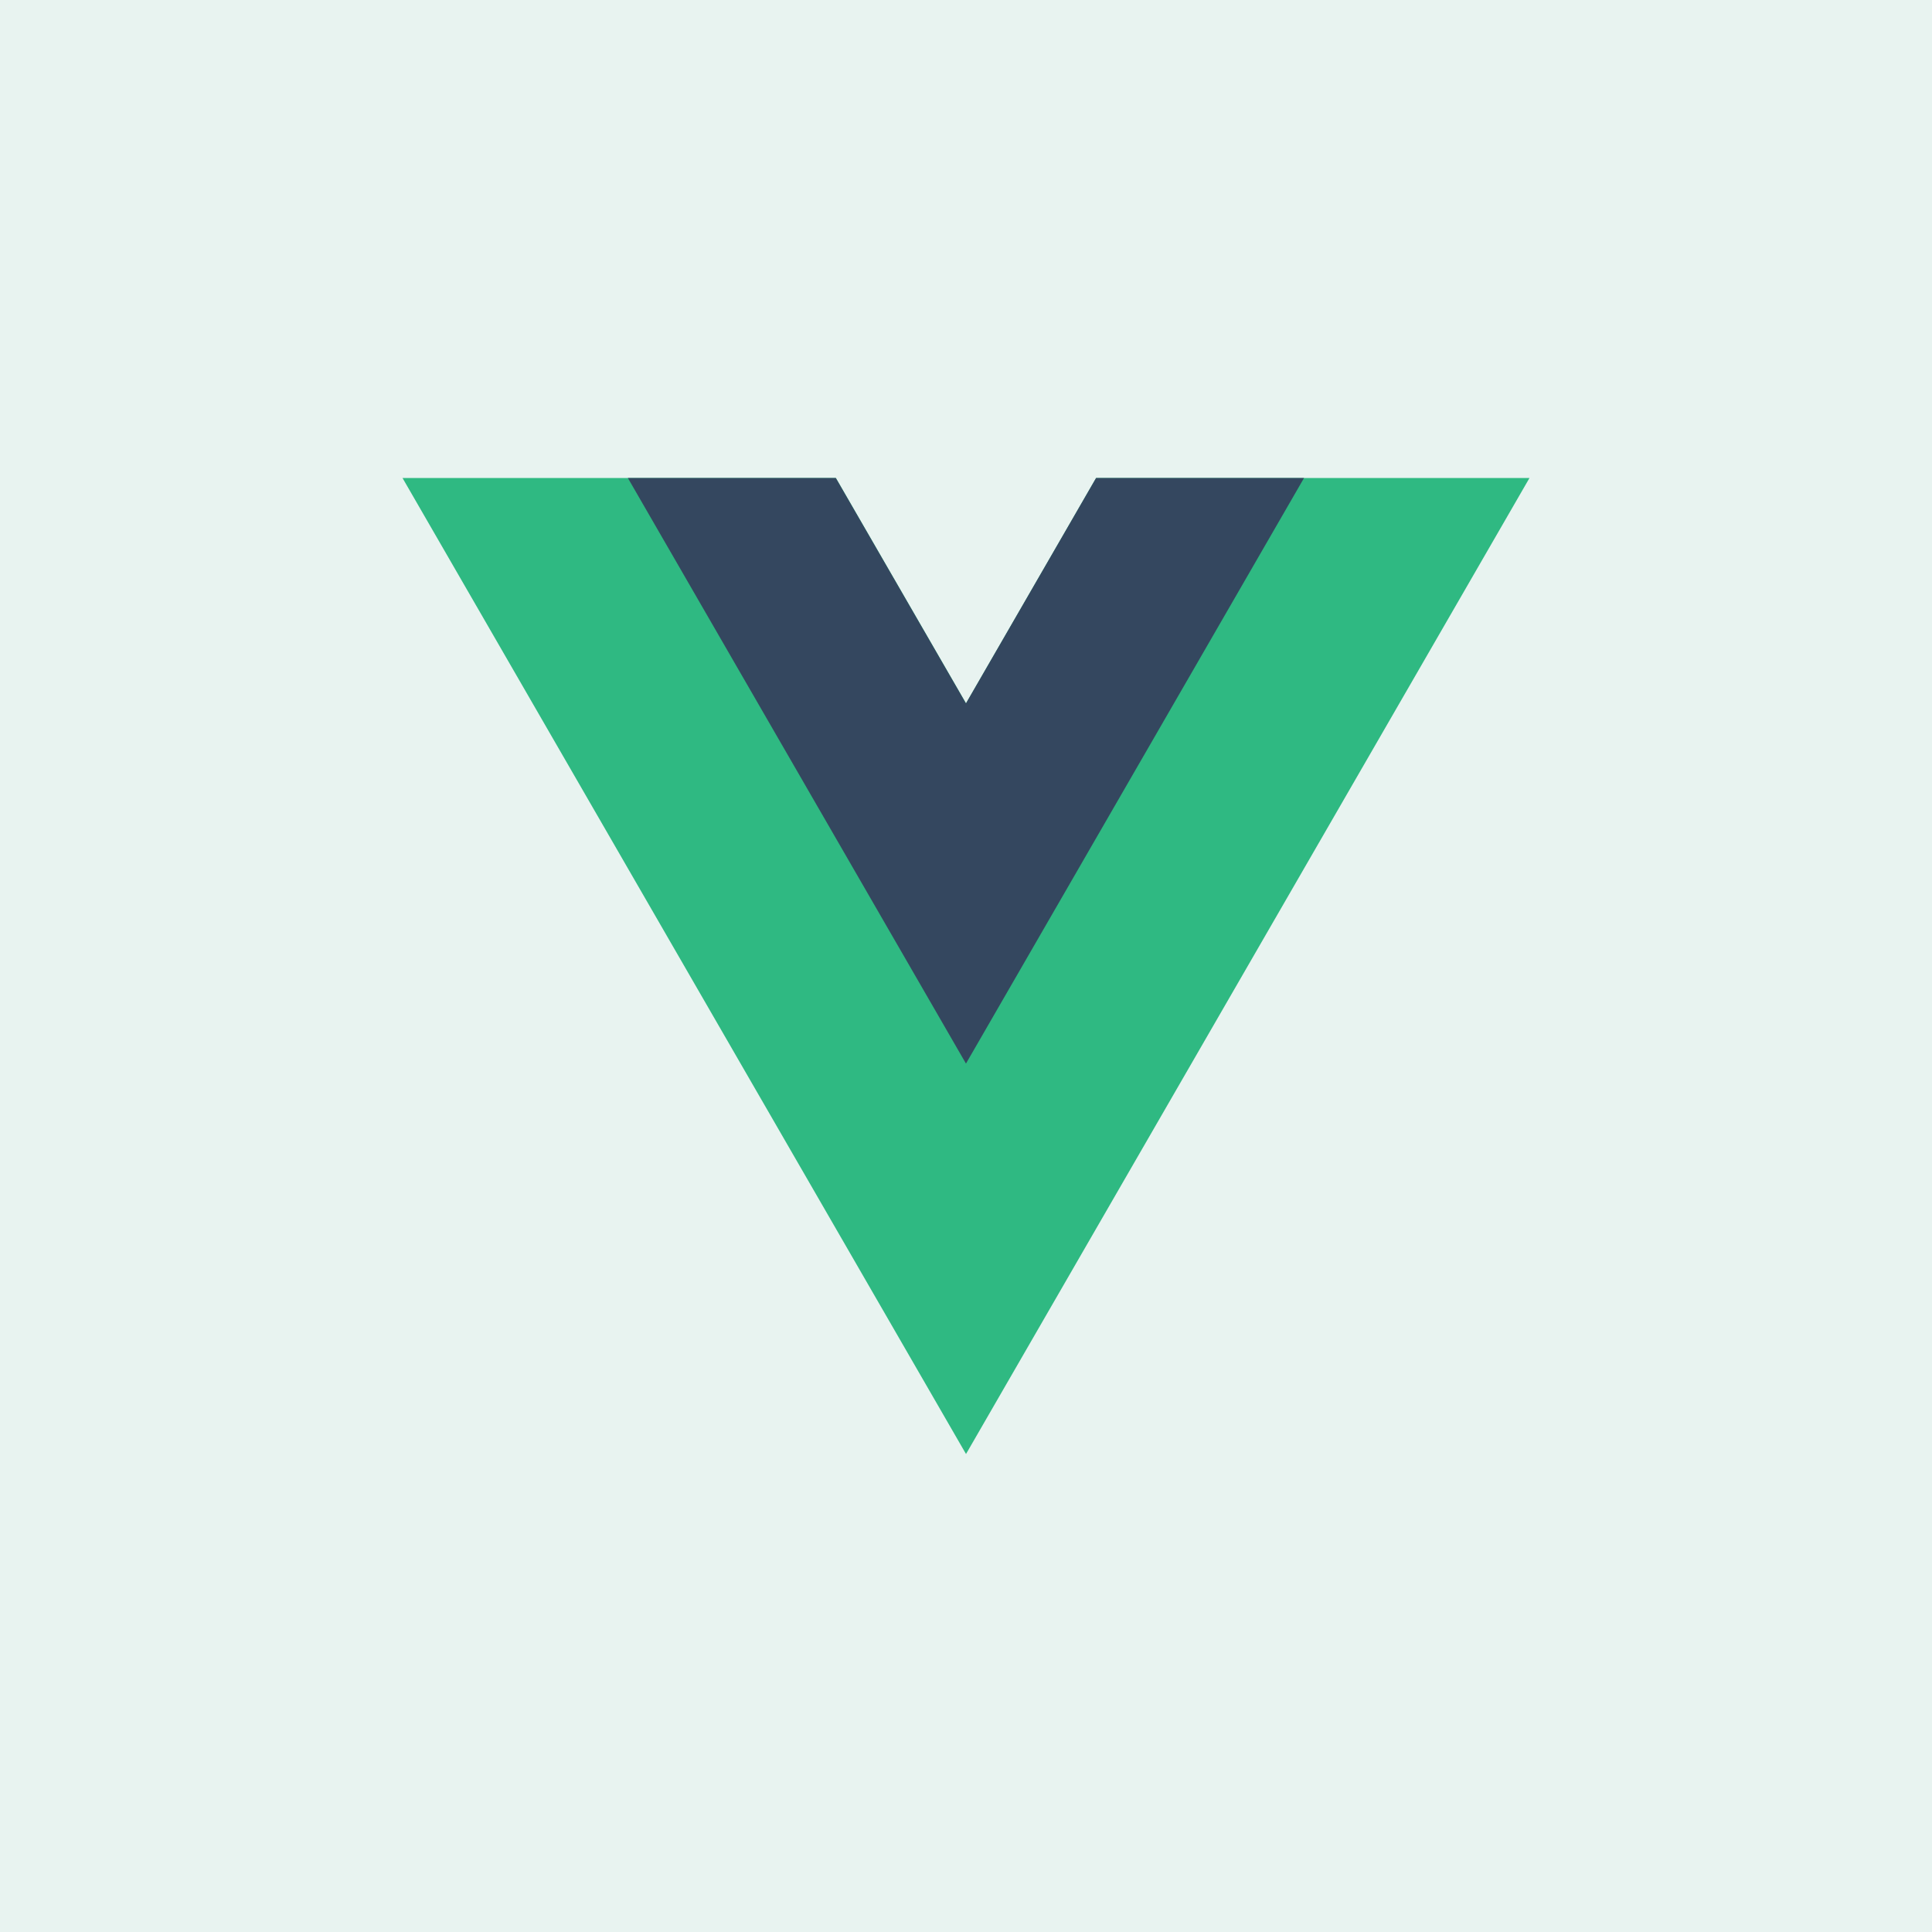
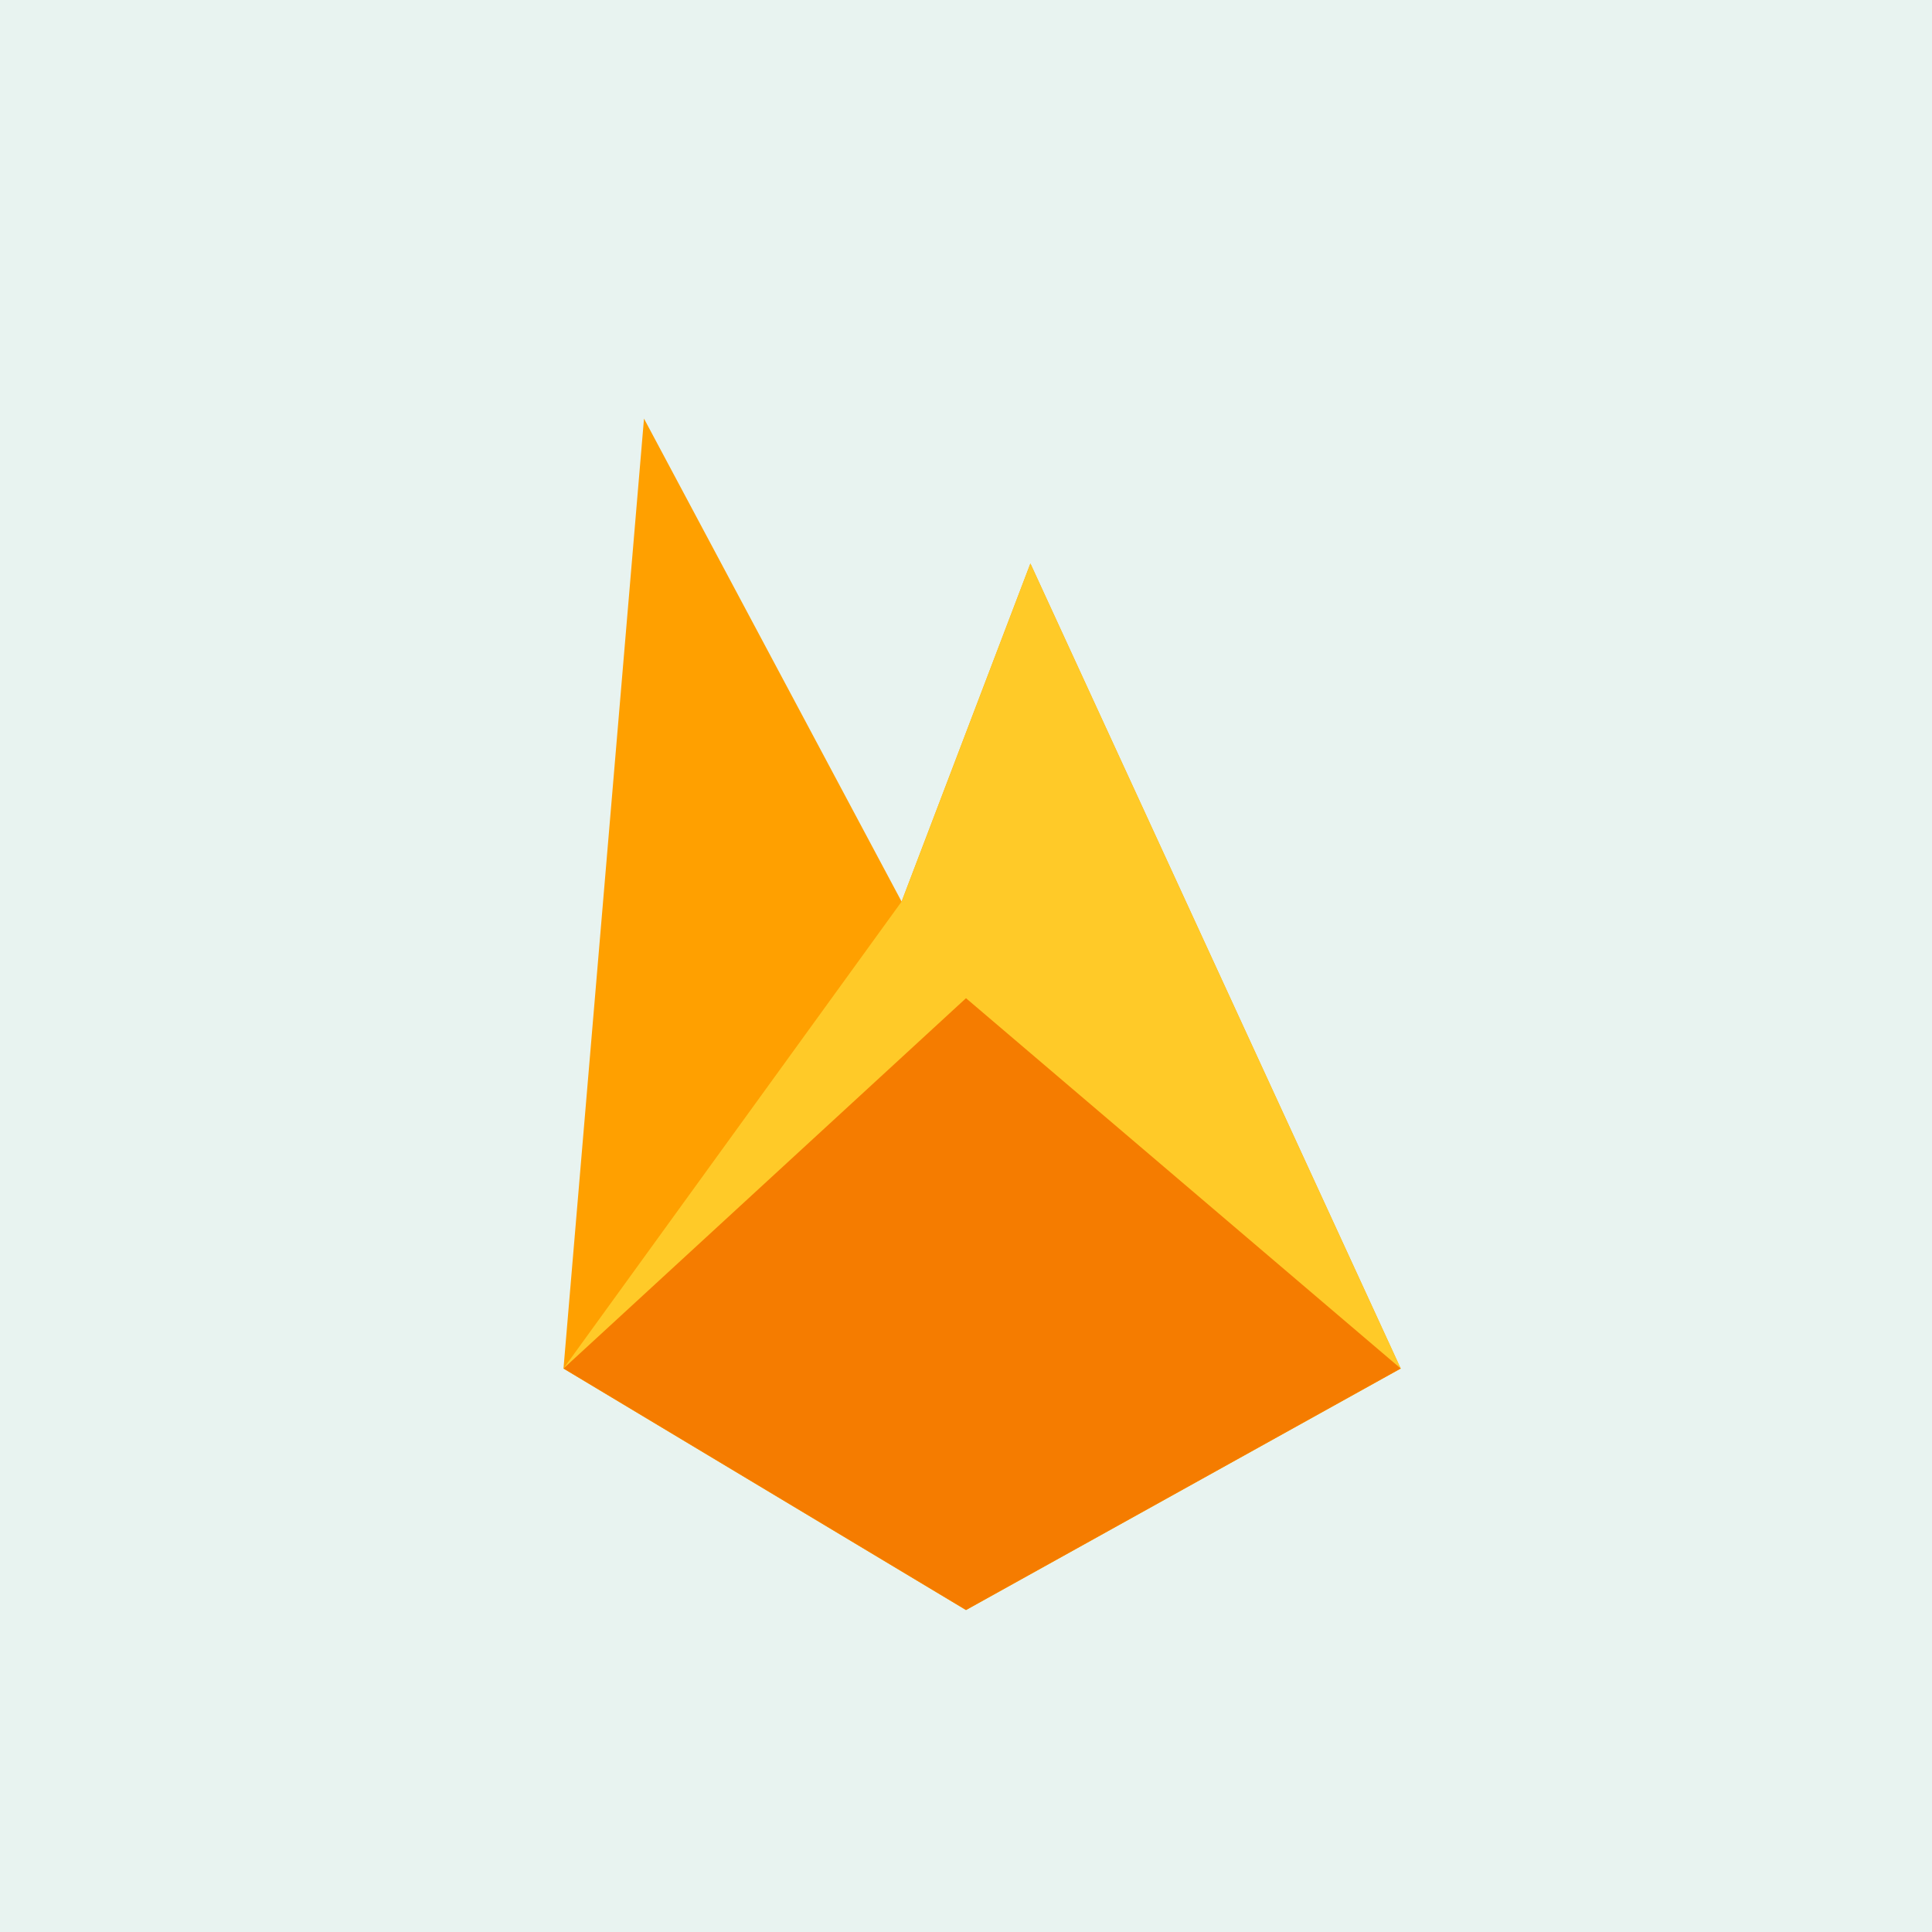
- <svg xmlns="http://www.w3.org/2000/svg" width="120" height="120" viewBox="0 0 120 120" fill="none">
-   <rect width="120" height="120" fill="url(#paint0_linear_2161_2993)" />
-   <rect width="120" height="120" transform="matrix(-1 0 0 1 120 0)" fill="#E8F3F0" />
-   <path d="M68.083 29.688L60.001 43.688L51.917 29.688H25L60.001 90.312L95 29.688H68.083Z" fill="#2FB982" />
-   <path d="M68.08 29.688L59.998 43.688L51.913 29.688H38.997L59.998 66.061L80.997 29.688H68.08Z" fill="#34475F" />
-   <defs>
-     <linearGradient id="paint0_linear_2161_2993" x1="79.8" y1="-11.4" x2="-23.4" y2="152.1" gradientUnits="userSpaceOnUse">
-       <stop offset="0.191" stop-color="#4DD5BC" />
-       <stop offset="1" stop-color="#286F62" />
-     </linearGradient>
-   </defs>
+ <svg xmlns="http://www.w3.org/2000/svg" viewBox="0 0 120 120" fill="none">
+   <rect width="120" height="120" fill="#E8F3F0" />
+   <path d="m35 85 5-59 16 30 8-21 23 50-27 15Z" fill="#FFA000" />
+   <path d="m35 85 21-29 8-21 23 50-27 15Z" fill="#FFCA28" />
+   <path d="m35 85 25-23 27 23-27 15Z" fill="#F57C00" />
</svg>
